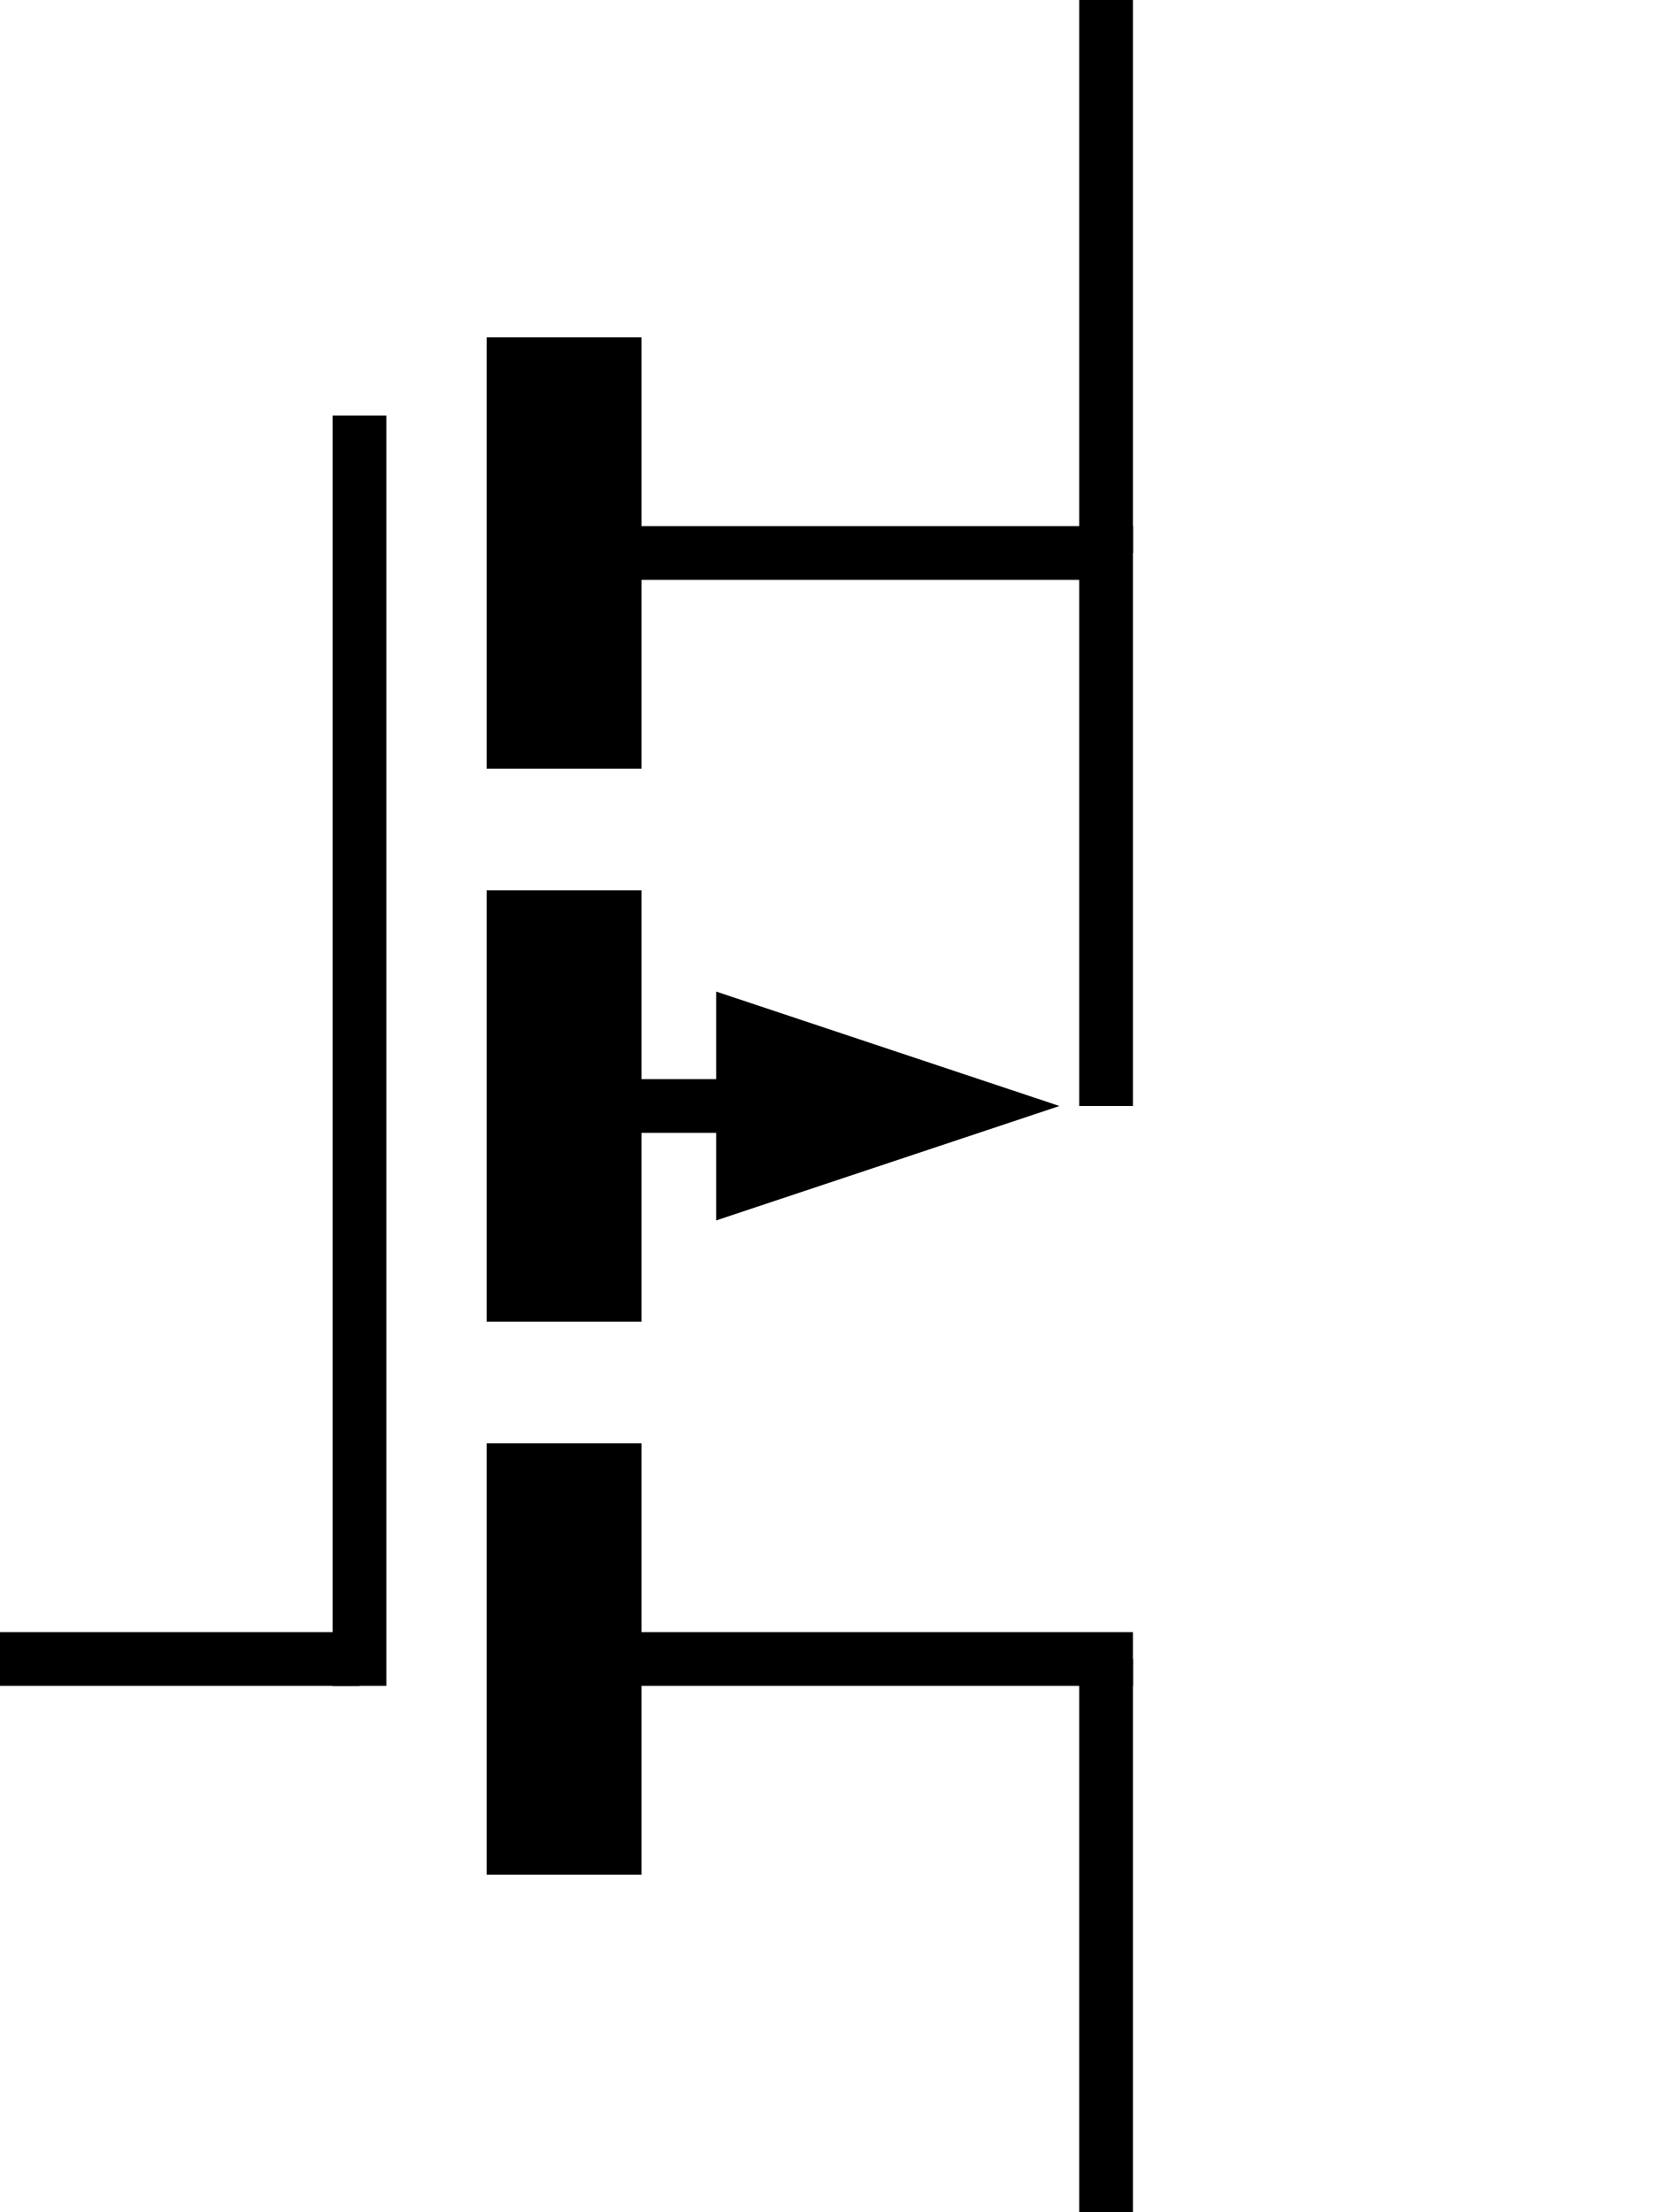
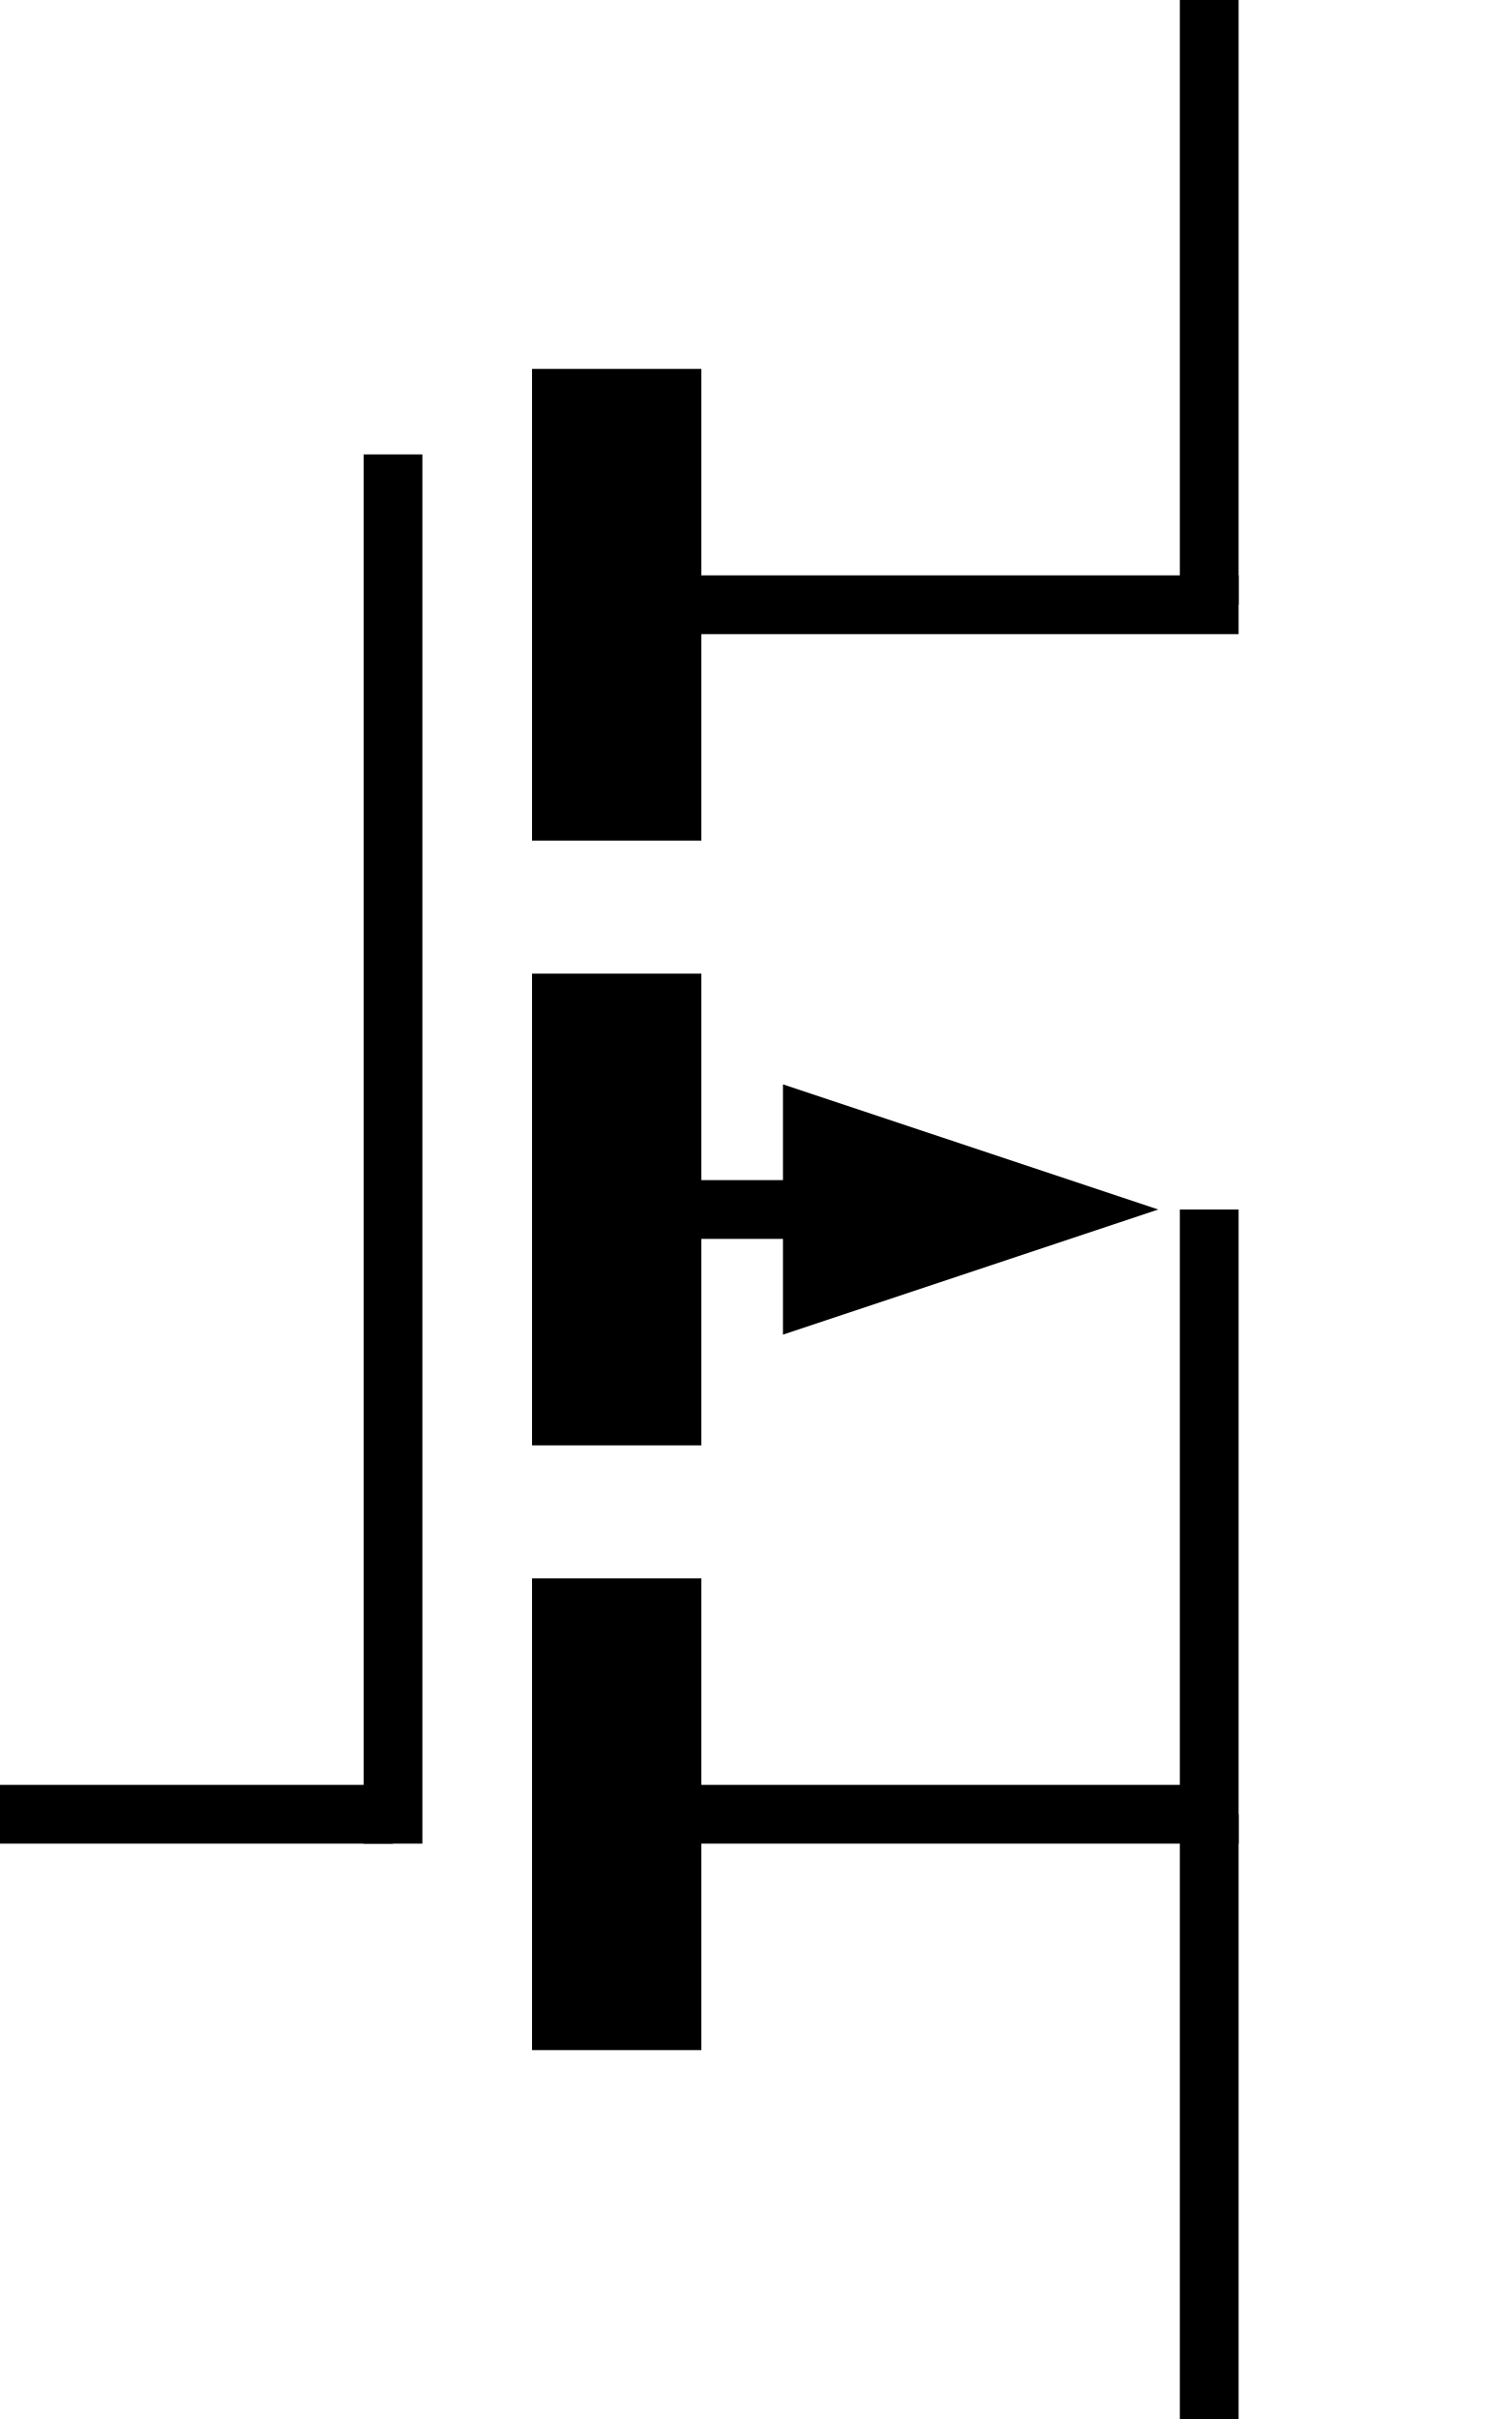
- <svg xmlns="http://www.w3.org/2000/svg" version="1.2" baseProfile="tiny" x="0in" y="0in" width="0.30in" height="0.40in" viewBox="0 0 30 40">
+ <svg xmlns="http://www.w3.org/2000/svg" version="1.2" baseProfile="tiny" x="0in" y="0in" width="0.25in" height="0.40in" viewBox="0 0 25 40">
  <g id="schematic">
    <line class="other" x1="6.5" y1="8" x2="6.5" y2="30" stroke="#000000" stroke-width="0.972" stroke-linecap="square" />
-     <line class="other" x1="11" y1="30" x2="20" y2="30" stroke="#000000" stroke-width="0.972" stroke-linecap="square" />
-     <path class="other" d="M20 20 L20 10 L11 10" fill="none" stroke="#000000" stroke-width="0.972" />
+     <path class="other" d="M10 30 L20 30 L20 20" fill="none" stroke="#000000" stroke-width="0.972" />
+     <line class="other" x1="10" y1="10" x2="20" y2="10" stroke="#000000" stroke-width="0.972" stroke-linecap="square" />
    <line class="other" x1="11" y1="20" x2="13" y2="20" stroke="#000000" stroke-width="0.972" stroke-linecap="square" />
    <line class="other" x1="10.2" y1="7.5" x2="10.2" y2="12.5" stroke="#000000" stroke-width="2.8" stroke-linecap="square" />
    <line class="other" x1="10.2" y1="17.5" x2="10.2" y2="22.5" stroke="#000000" stroke-width="2.8" stroke-linecap="square" />
    <line class="other" x1="10.2" y1="27.5" x2="10.2" y2="32.5" stroke="#000000" stroke-width="2.8" stroke-linecap="square" />
    <path class="other" d="M13 18 L19 20 L13 22 Z" fill="#000000" stroke="#000000" stroke-width="0.1" />
    <line class="pin" id="connector0pin" connectorname="0" x1="0" y1="30" x2="6.5" y2="30" stroke="#000000" stroke-width="0.972" />
    <rect class="terminal" id="connector0terminal" x="0" y="30" width="0" height="0" stroke="none" stroke-width="0" fill="none" />
    <line class="pin" id="connector1pin" connectorname="1" x1="20" y1="0" x2="20" y2="10" stroke="#000000" stroke-width="0.972" />
    <rect class="terminal" id="connector1terminal" x="20" y="0" width="0" height="0" stroke="none" stroke-width="0" fill="none" />
    <line class="pin" id="connector2pin" connectorname="2" x1="20" y1="30" x2="20" y2="40" stroke="#000000" stroke-width="0.972" />
    <rect class="terminal" id="connector2terminal" x="20" y="40" width="0" height="0" stroke="none" stroke-width="0" fill="none" />
  </g>
</svg>
